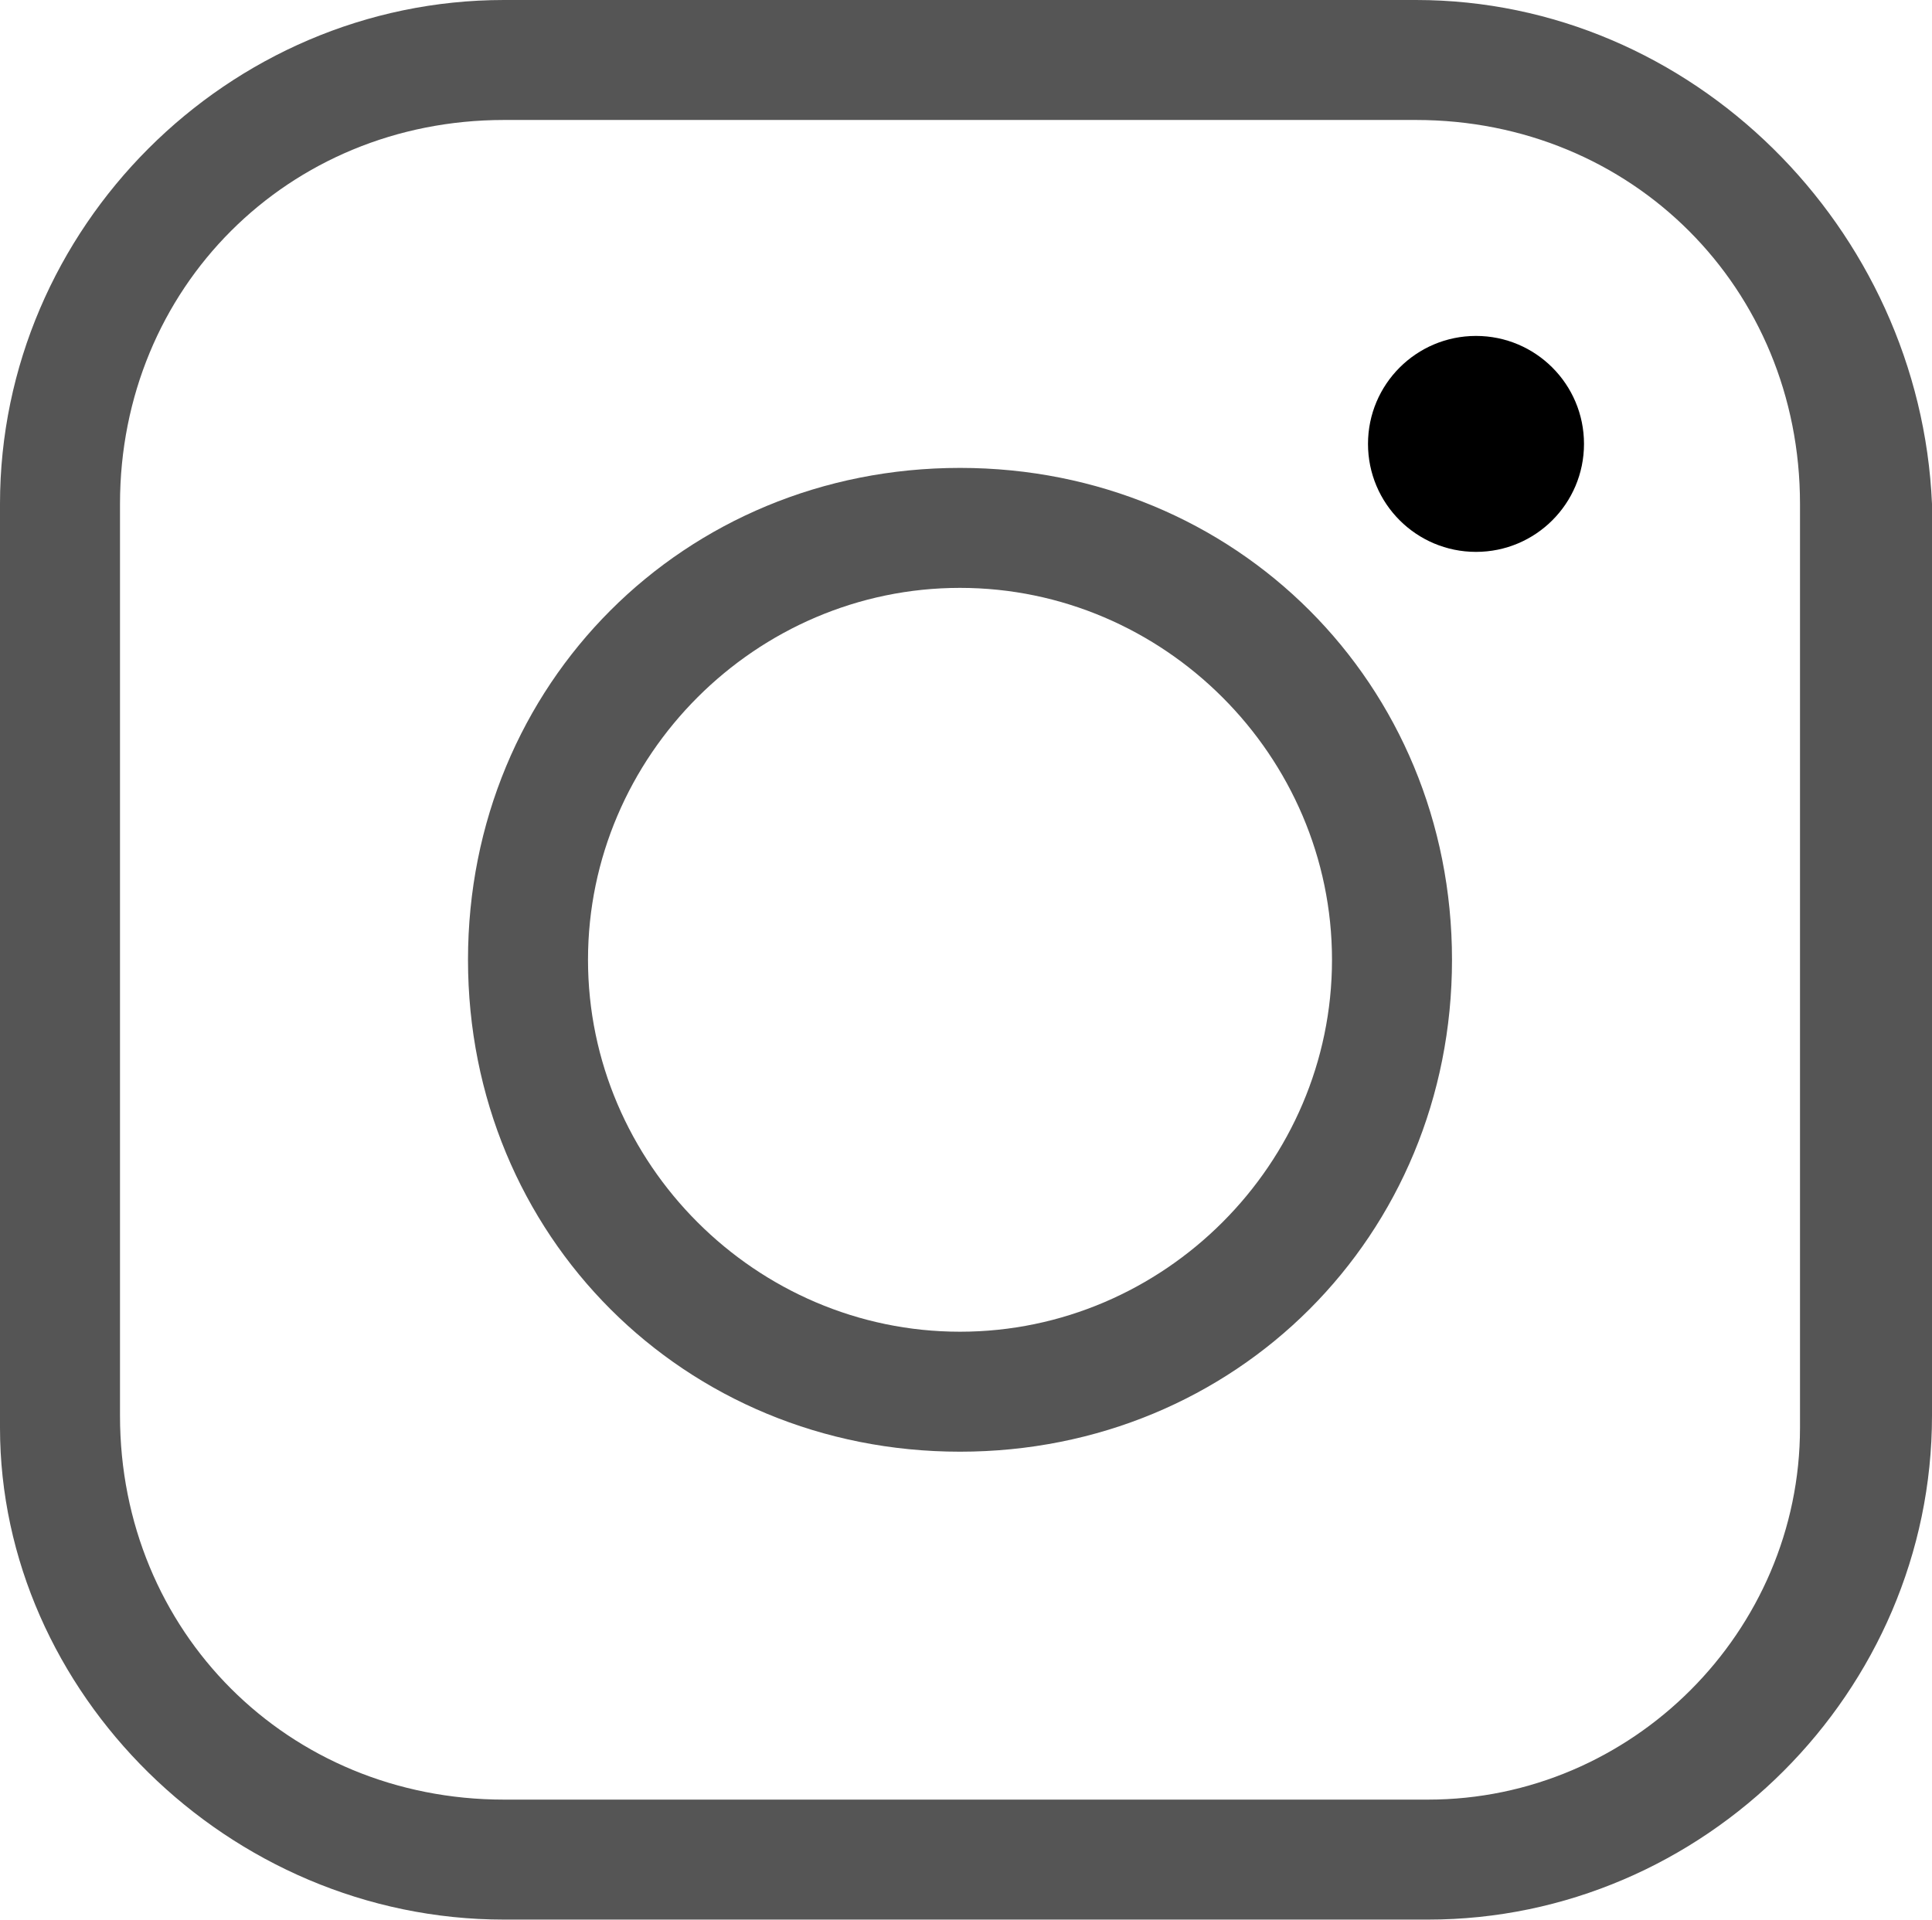
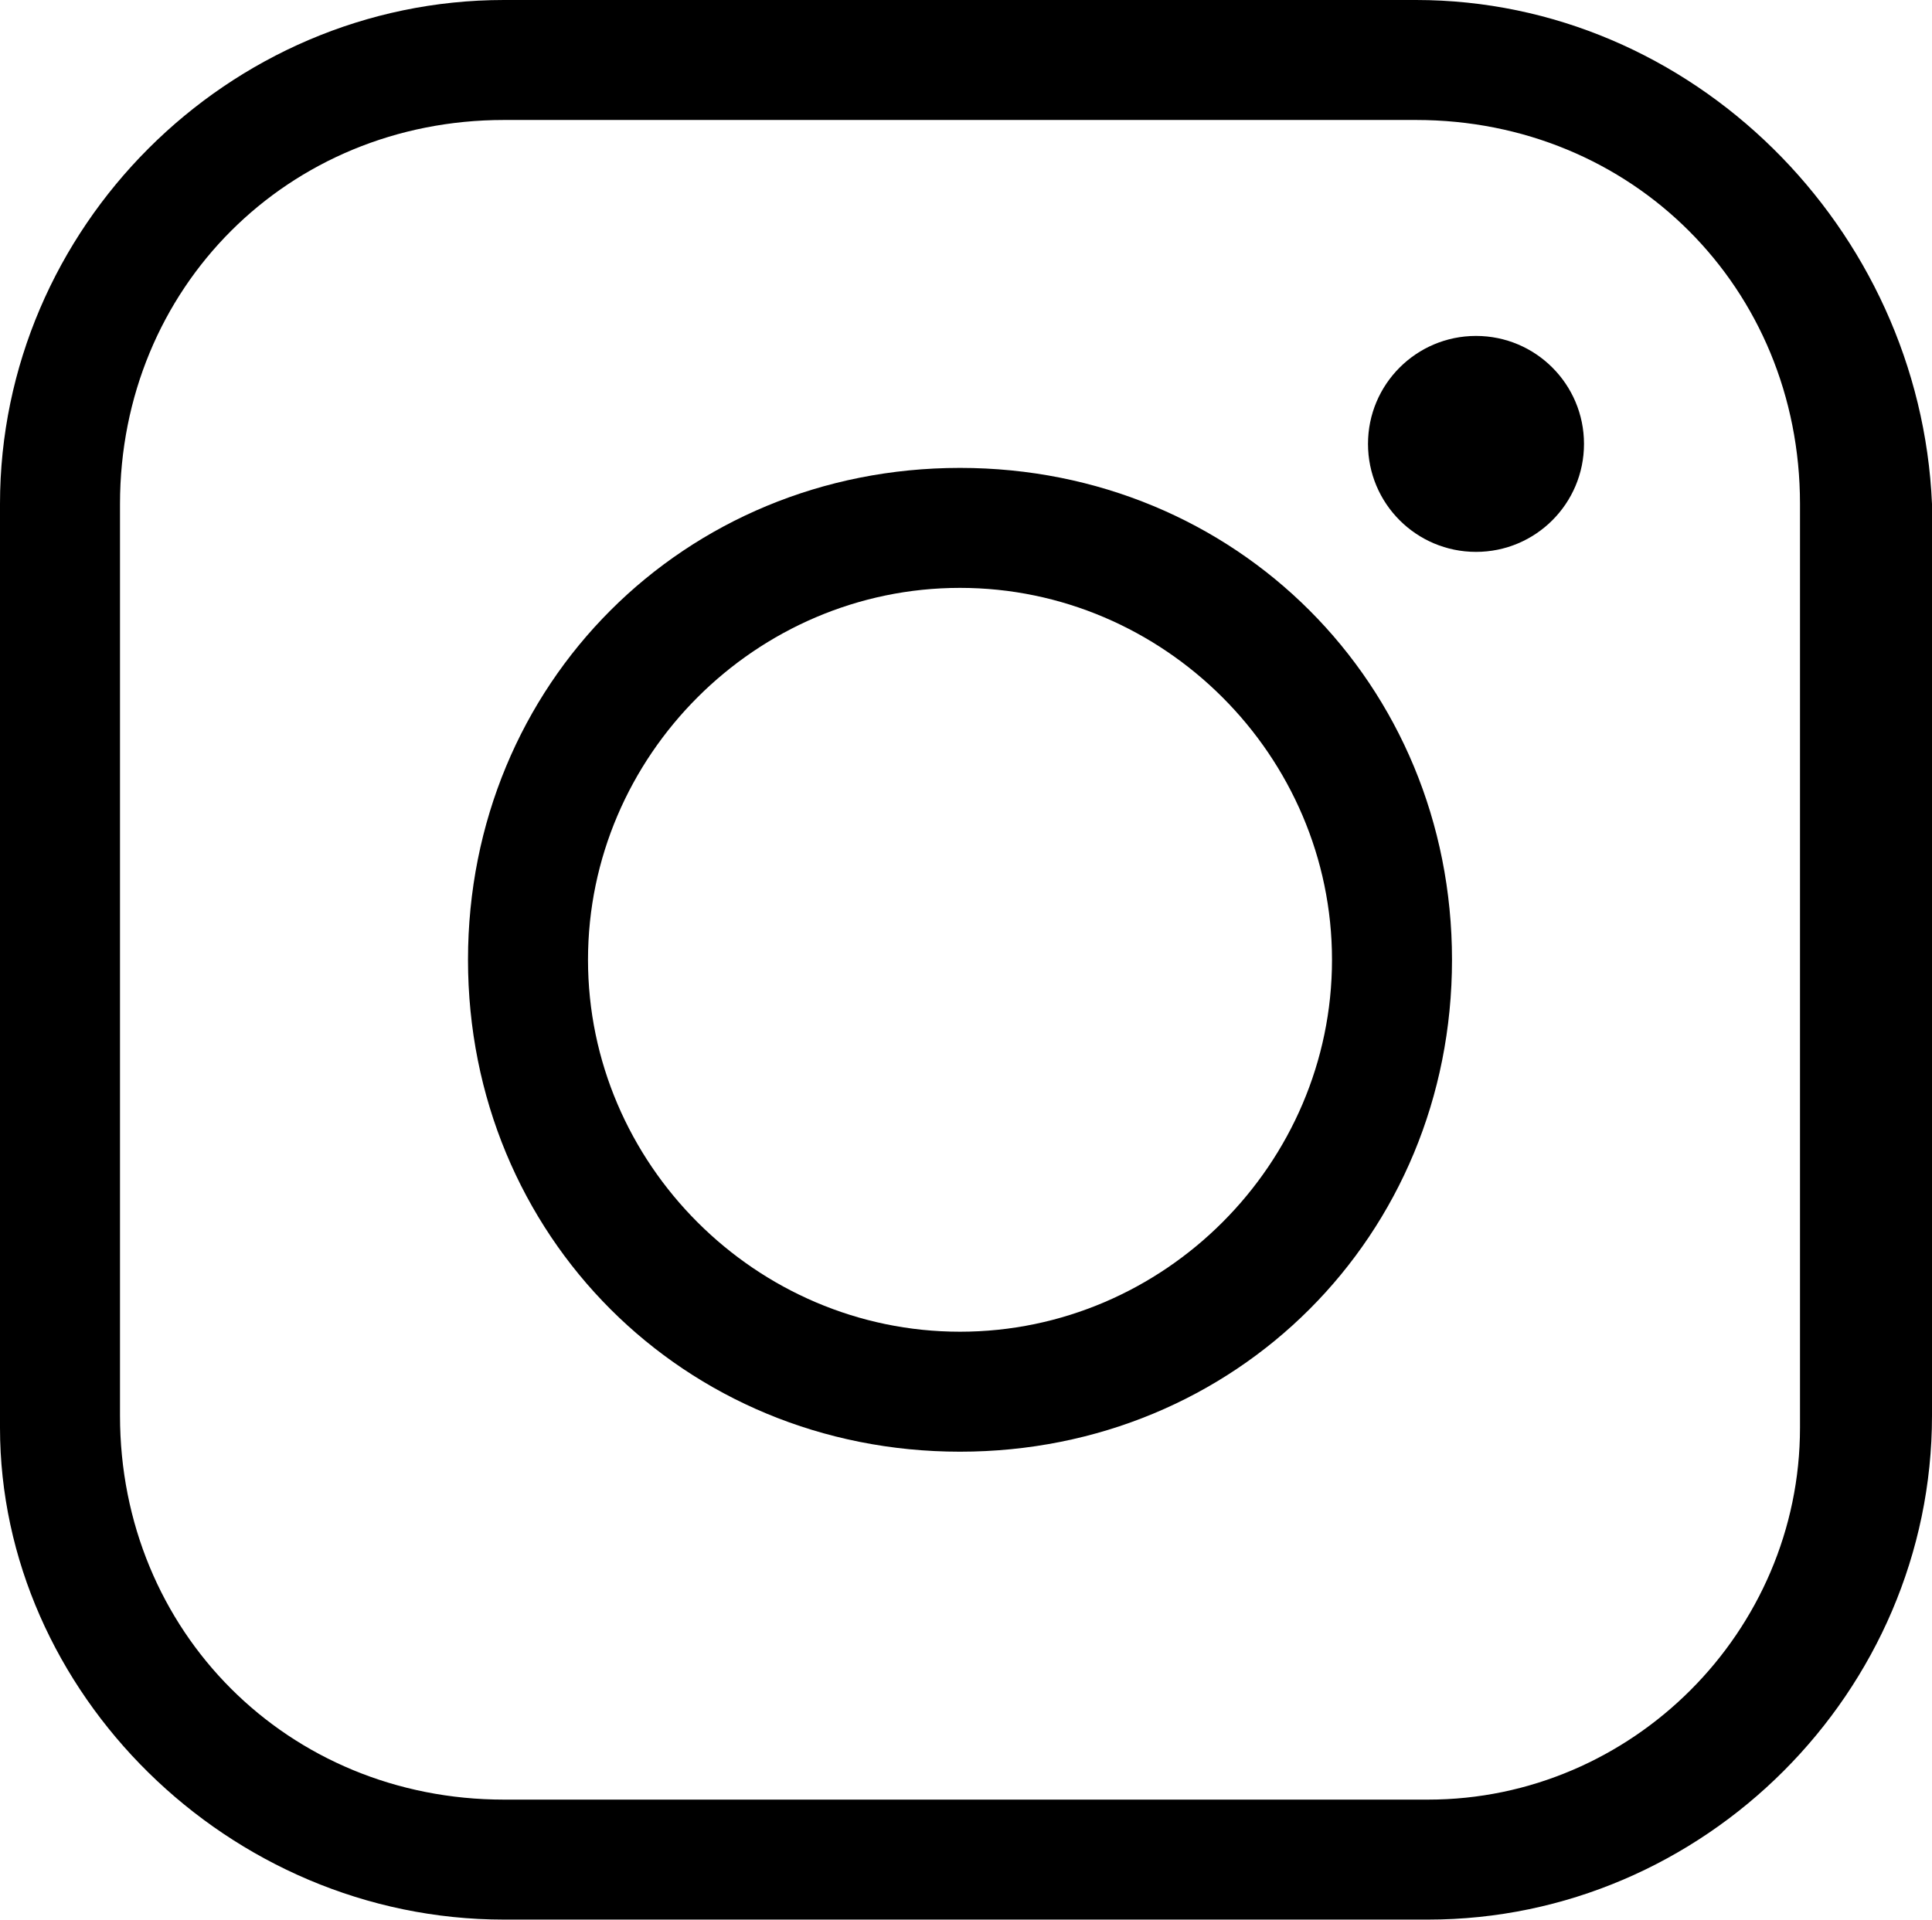
<svg xmlns="http://www.w3.org/2000/svg" version="1.1" id="Layer_1" x="0px" y="0px" viewBox="0 0 16.1 16" style="enable-background:new 0 0 16.1 16;" xml:space="preserve">
-   <path class="st0" fill="#555555" d="M11.8,1C13.6,1,15,2.4,15,4.2v7.7c0,1.7-1.4,3.1-3.1,3.1H4.2C2.4,15,1,13.6,1,11.8V4.2C1,2.4,2.4,1,4.2,1H11.8   M11.8,0H4.2C1.9,0,0,1.9,0,4.2v7.7C0,14.1,1.9,16,4.2,16h7.7c2.3,0,4.2-1.9,4.2-4.2V4.2C16,1.9,14.1,0,11.8,0z" />
-   <path class="st0" fill="#555555" d="M8,4.9c1.7,0,3.1,1.4,3.1,3.1S9.7,11.1,8,11.1S4.9,9.7,4.9,8S6.3,4.9,8,4.9 M8,3.9C5.7,3.9,3.9,5.7,3.9,8  s1.8,4.1,4.1,4.1s4.1-1.8,4.1-4.1S10.3,3.9,8,3.9z" />
+   <path class="st0" d="M11.8,1C13.6,1,15,2.4,15,4.2v7.7c0,1.7-1.4,3.1-3.1,3.1H4.2C2.4,15,1,13.6,1,11.8V4.2C1,2.4,2.4,1,4.2,1H11.8   M11.8,0H4.2C1.9,0,0,1.9,0,4.2v7.7C0,14.1,1.9,16,4.2,16h7.7c2.3,0,4.2-1.9,4.2-4.2V4.2C16,1.9,14.1,0,11.8,0z" />
+   <path class="st0" d="M8,4.9c1.7,0,3.1,1.4,3.1,3.1S9.7,11.1,8,11.1S4.9,9.7,4.9,8S6.3,4.9,8,4.9 M8,3.9C5.7,3.9,3.9,5.7,3.9,8  s1.8,4.1,4.1,4.1s4.1-1.8,4.1-4.1S10.3,3.9,8,3.9z" />
  <circle class="st0" cx="12.3" cy="3.7" r="0.9" />
</svg>
